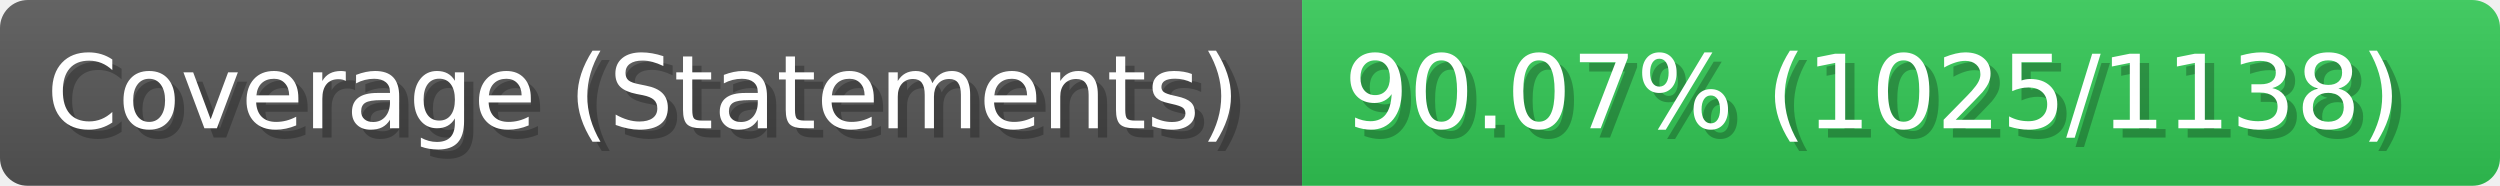
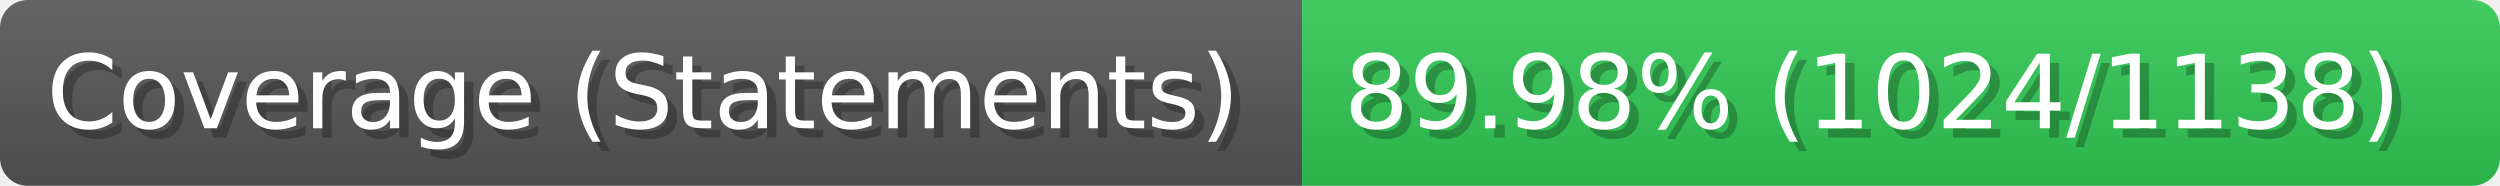
- <svg xmlns="http://www.w3.org/2000/svg" width="269" height="20" viewBox="0 0 2690 200" role="img" aria-label="Coverage (Statements): 90.07% (1025/1138)">
+ <svg xmlns="http://www.w3.org/2000/svg" width="269" height="20" viewBox="0 0 2690 200" role="img" aria-label="Coverage (Statements): 89.98% (1024/1138)">
  <linearGradient id="a" x2="0" y2="100%">
    <stop offset="0" stop-opacity=".1" stop-color="#EEE" />
    <stop offset="1" stop-opacity=".1" />
  </linearGradient>
  <mask id="m">
    <rect width="2690" height="200" rx="30" fill="#FFF" />
  </mask>
  <g mask="url(#m)">
    <rect width="1401" height="200" fill="#555" />
    <rect width="1289" height="200" fill="#31c653" x="1401" />
    <rect width="2690" height="200" fill="url(#a)" />
  </g>
  <g aria-hidden="true" fill="#fff" text-anchor="start" font-family="Verdana,DejaVu Sans,sans-serif" font-size="110">
    <text x="60" y="148" textLength="1301" fill="#000" opacity="0.25">Coverage (Statements)</text>
    <text x="50" y="138" textLength="1301">Coverage (Statements)</text>
-     <text x="1456" y="148" textLength="1189" fill="#000" opacity="0.25">90.07% (1025/1138)</text>
-     <text x="1446" y="138" textLength="1189">90.07% (1025/1138)</text>
+     <text x="1456" y="148" textLength="1189" fill="#000" opacity="0.25">89.98% (1024/1138)</text>
+     <text x="1446" y="138" textLength="1189">89.98% (1024/1138)</text>
  </g>
</svg>
